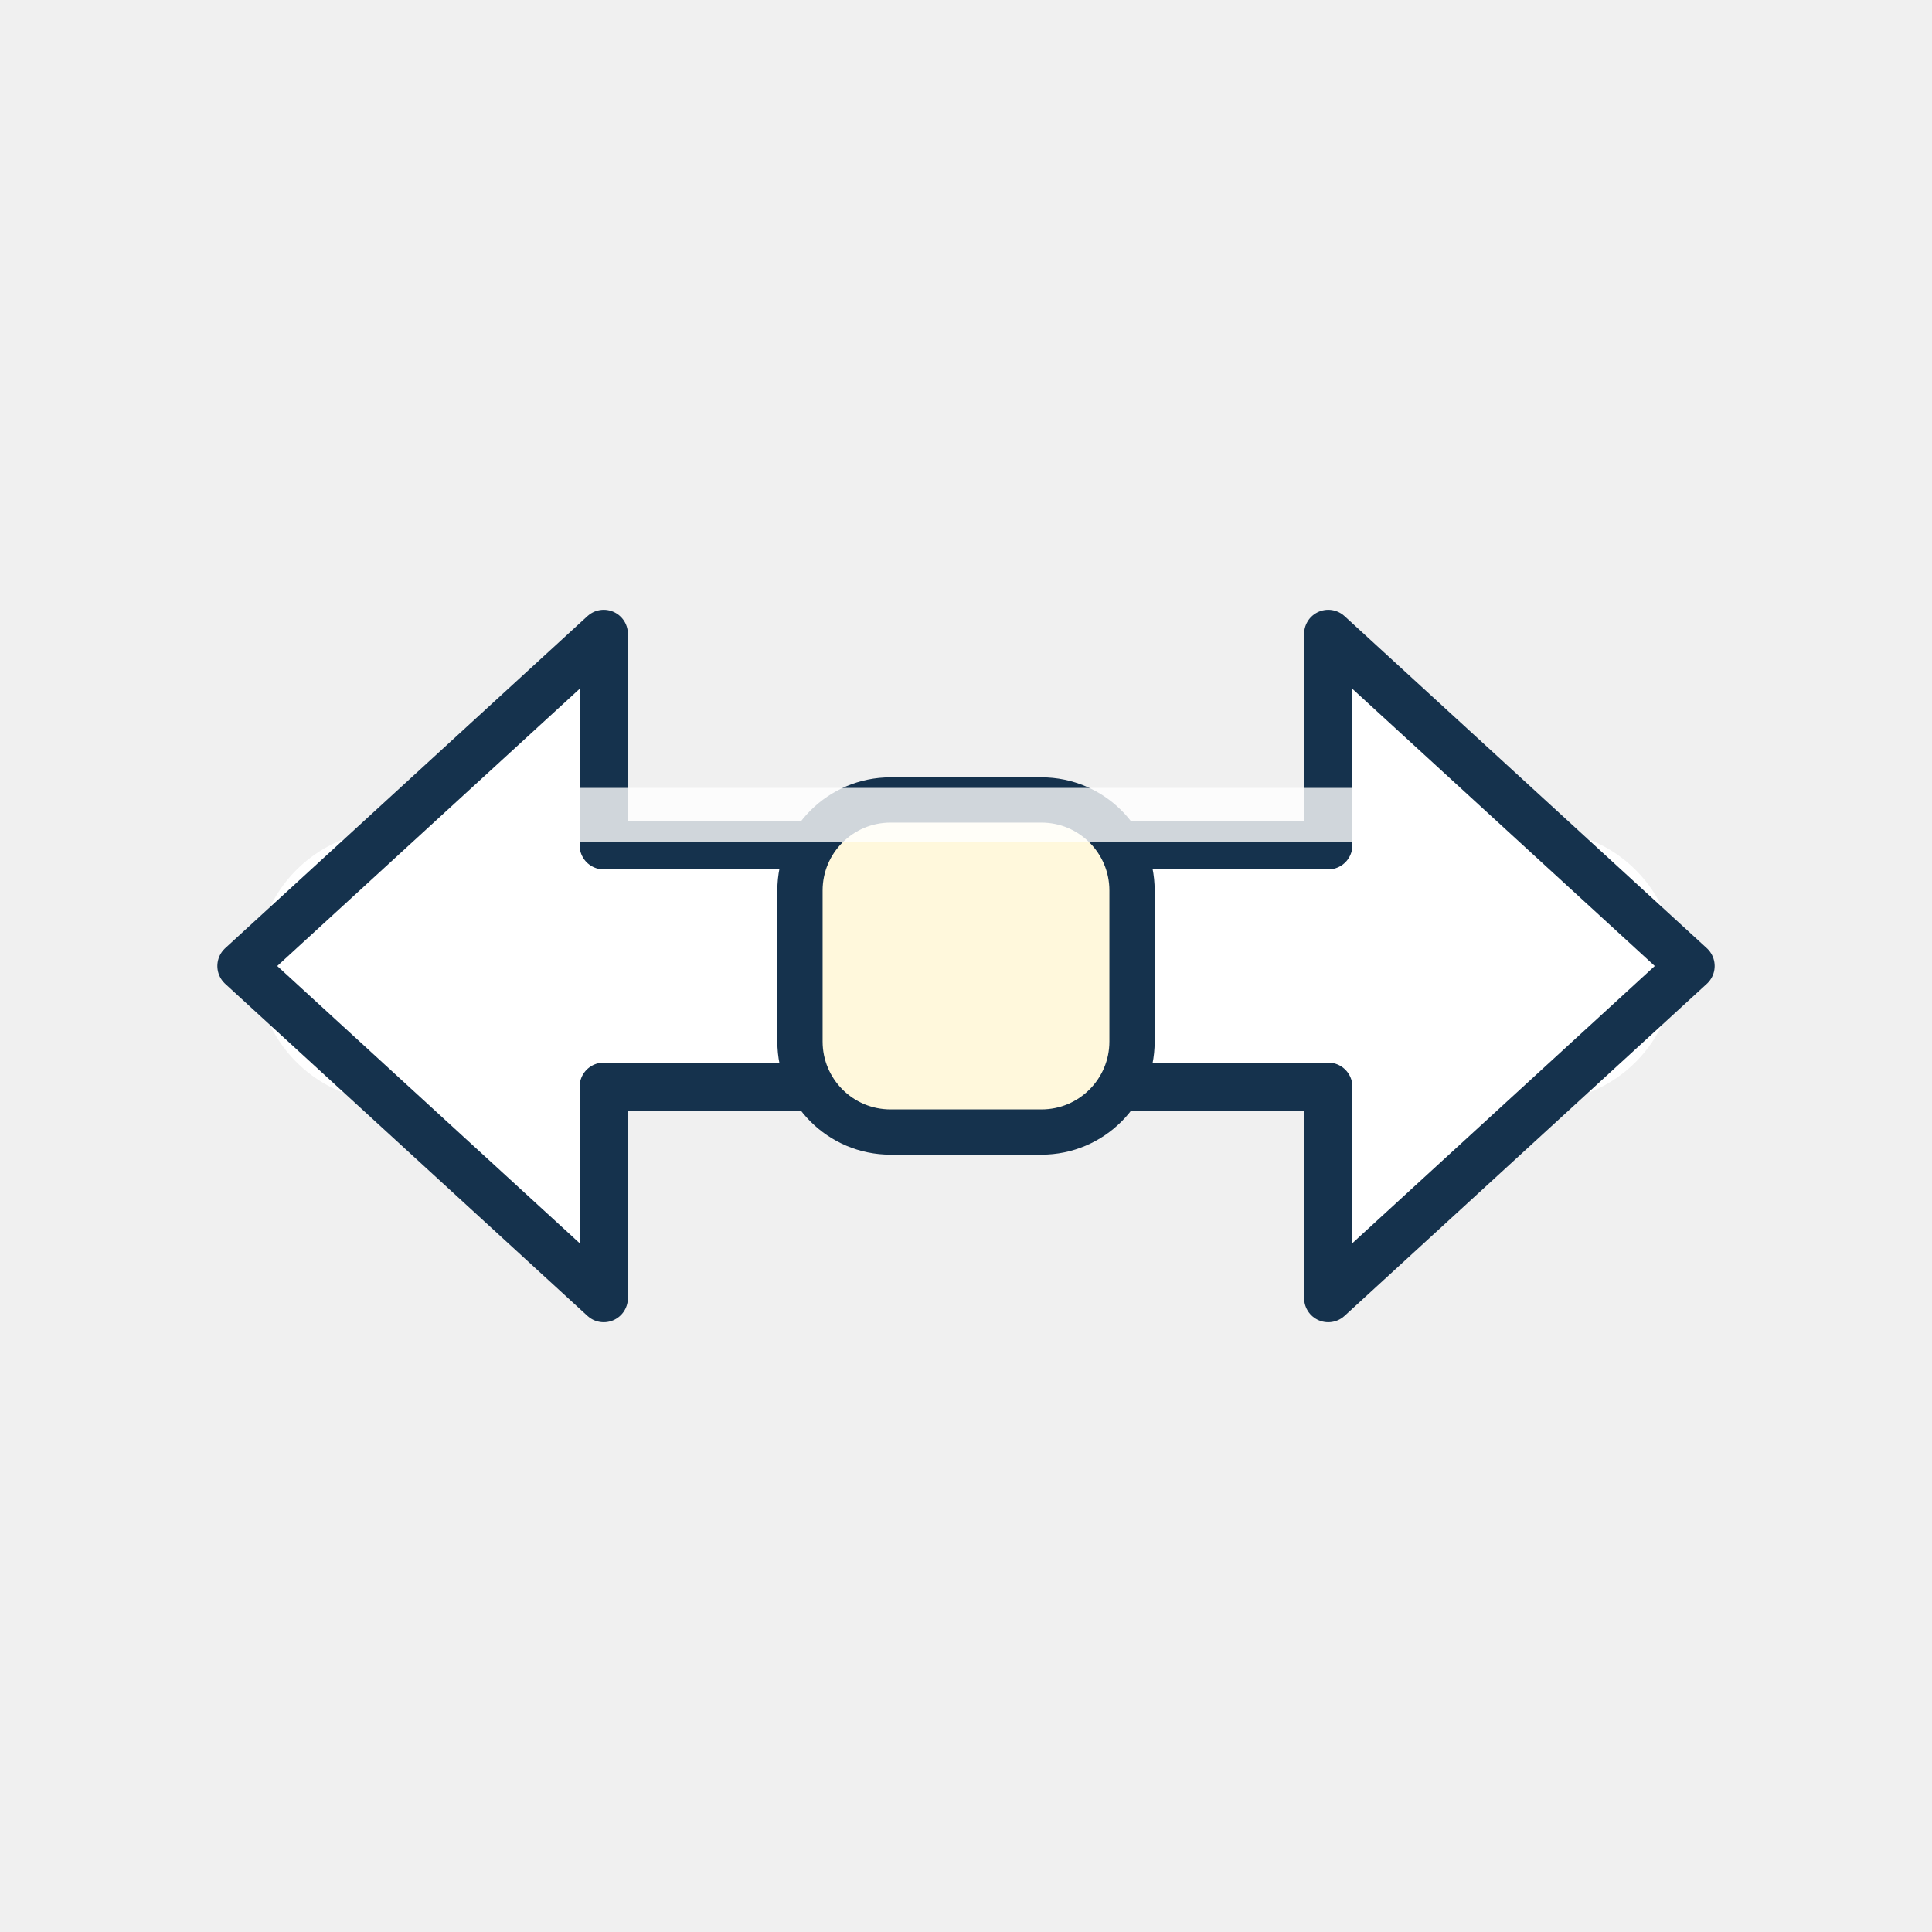
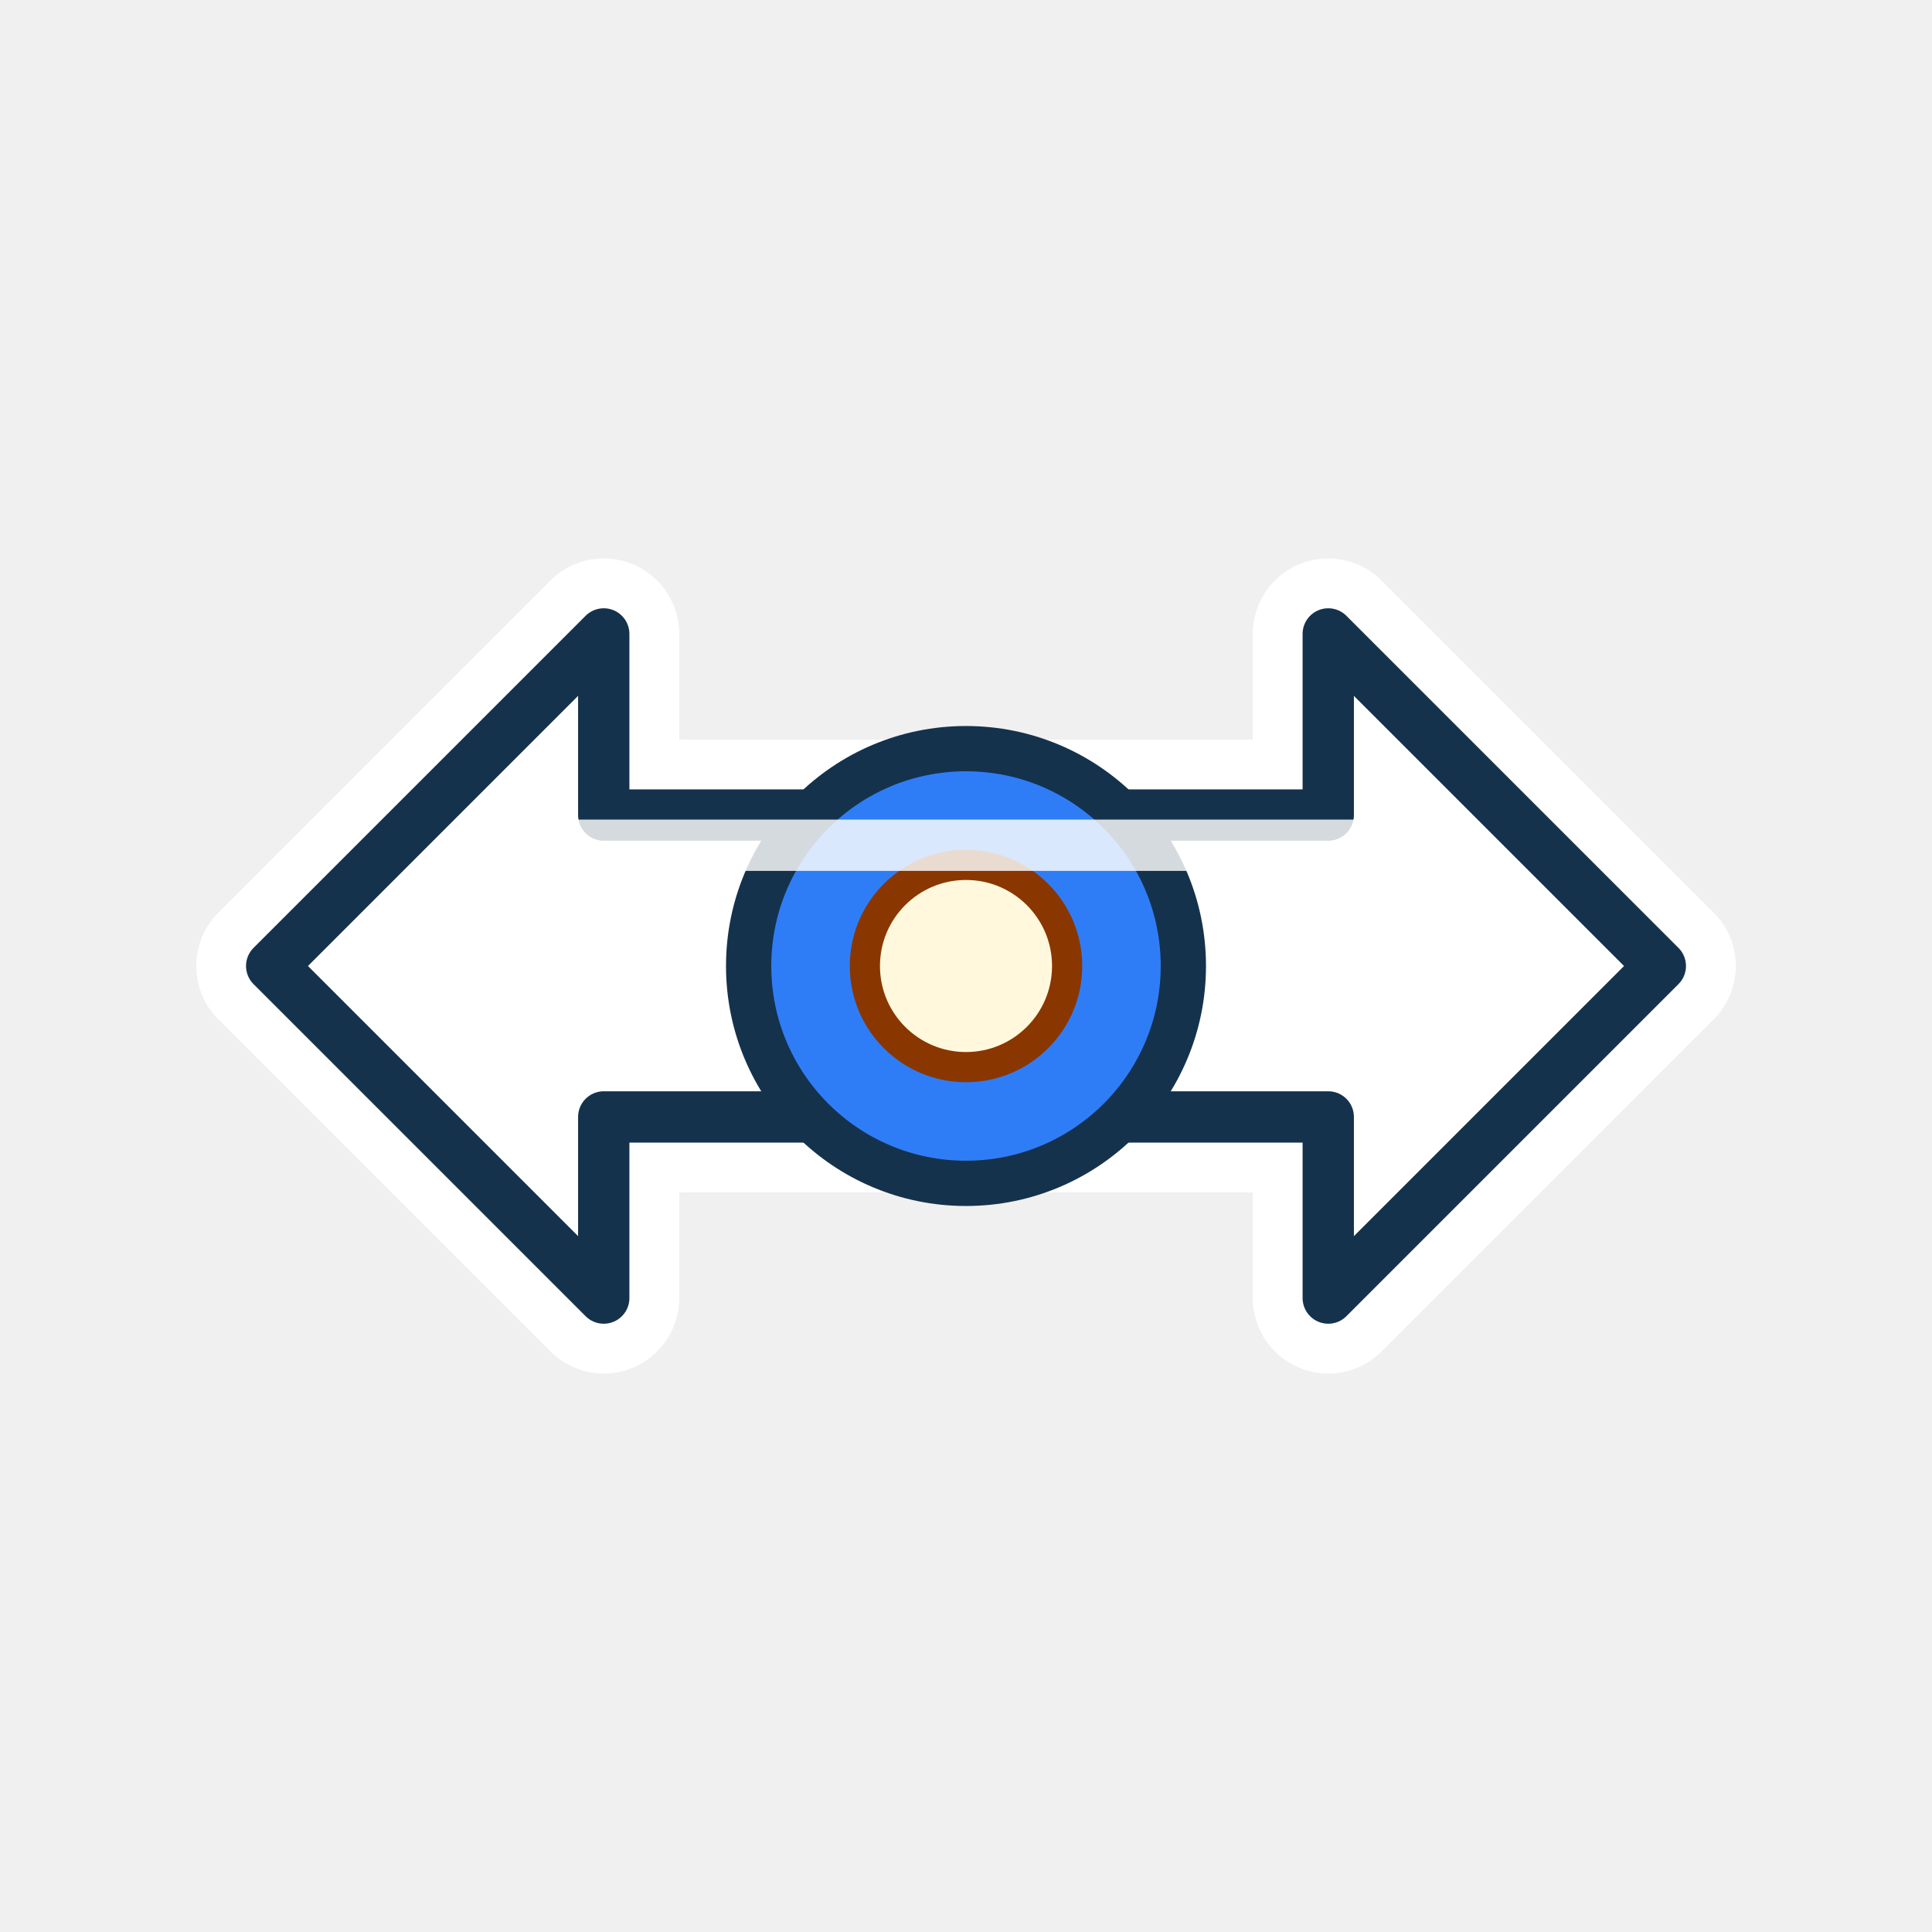
<svg xmlns="http://www.w3.org/2000/svg" viewBox="0 0 64 64">
  <defs>
-     <linearGradient id="b" x1="7" y1="13" x2="57" y2="51">
+     <linearGradient id="blue" x1="7" y1="13" x2="57" y2="51">
      <stop offset="0" stop-color="#ffffff" />
-       <stop offset="0.38" stop-color="#bfe2ff" />
+       <stop offset="0.36" stop-color="#bfe2ff" />
      <stop offset="1" stop-color="#1f6fbd" />
    </linearGradient>
-     <linearGradient id="y" x1="24" y1="24" x2="40" y2="40">
+     <linearGradient id="orange" x1="24" y1="24" x2="40" y2="40">
      <stop offset="0" stop-color="#fff8dc" />
-       <stop offset="1" stop-color="#ffc35a" />
+       <stop offset="1" stop-color="#ff9b35" />
    </linearGradient>
  </defs>
-   <path d="M13 32 H51" fill="none" stroke="#ffffff" stroke-width="9" stroke-linecap="round" />
-   <path d="M13 32 H51" fill="none" stroke="url(#b)" stroke-width="5.6" stroke-linecap="round" />
-   <path d="M8 32 L20 21 V28 H44 V21 L56 32 L44 43 V36 H20 V43 Z" fill="url(#b)" stroke="#15324d" stroke-width="1.6" stroke-linejoin="round" />
-   <rect x="26.5" y="26.5" width="11" height="11" rx="3" fill="url(#y)" stroke="#15324d" stroke-width="1.5" />
-   <path d="M18 27 H46" stroke="#ffffff" stroke-width="1.8" stroke-linecap="round" opacity="0.8" />
+   <path d="M9 32 L20 21 V27 H44 V21 L55 32 L44 43 V37 H20 V43 Z" fill="#ffffff" stroke="#ffffff" stroke-width="5" stroke-linejoin="round" />
+   <path d="M9 32 L20 21 V27 H44 V21 L55 32 L44 43 V37 H20 V43 Z" fill="url(#blue)" stroke="#15324d" stroke-width="1.7" stroke-linejoin="round" />
+   <circle cx="32" cy="32" r="7.2" fill="#2f7df6" stroke="#15324d" stroke-width="1.5" />
+   <circle cx="32" cy="32" r="3.35" fill="url(#orange)" stroke="#8a3600" stroke-width="1" />
+   <path d="M18 28 H46" stroke="#ffffff" stroke-width="1.7" stroke-linecap="round" opacity="0.82" />
</svg>
